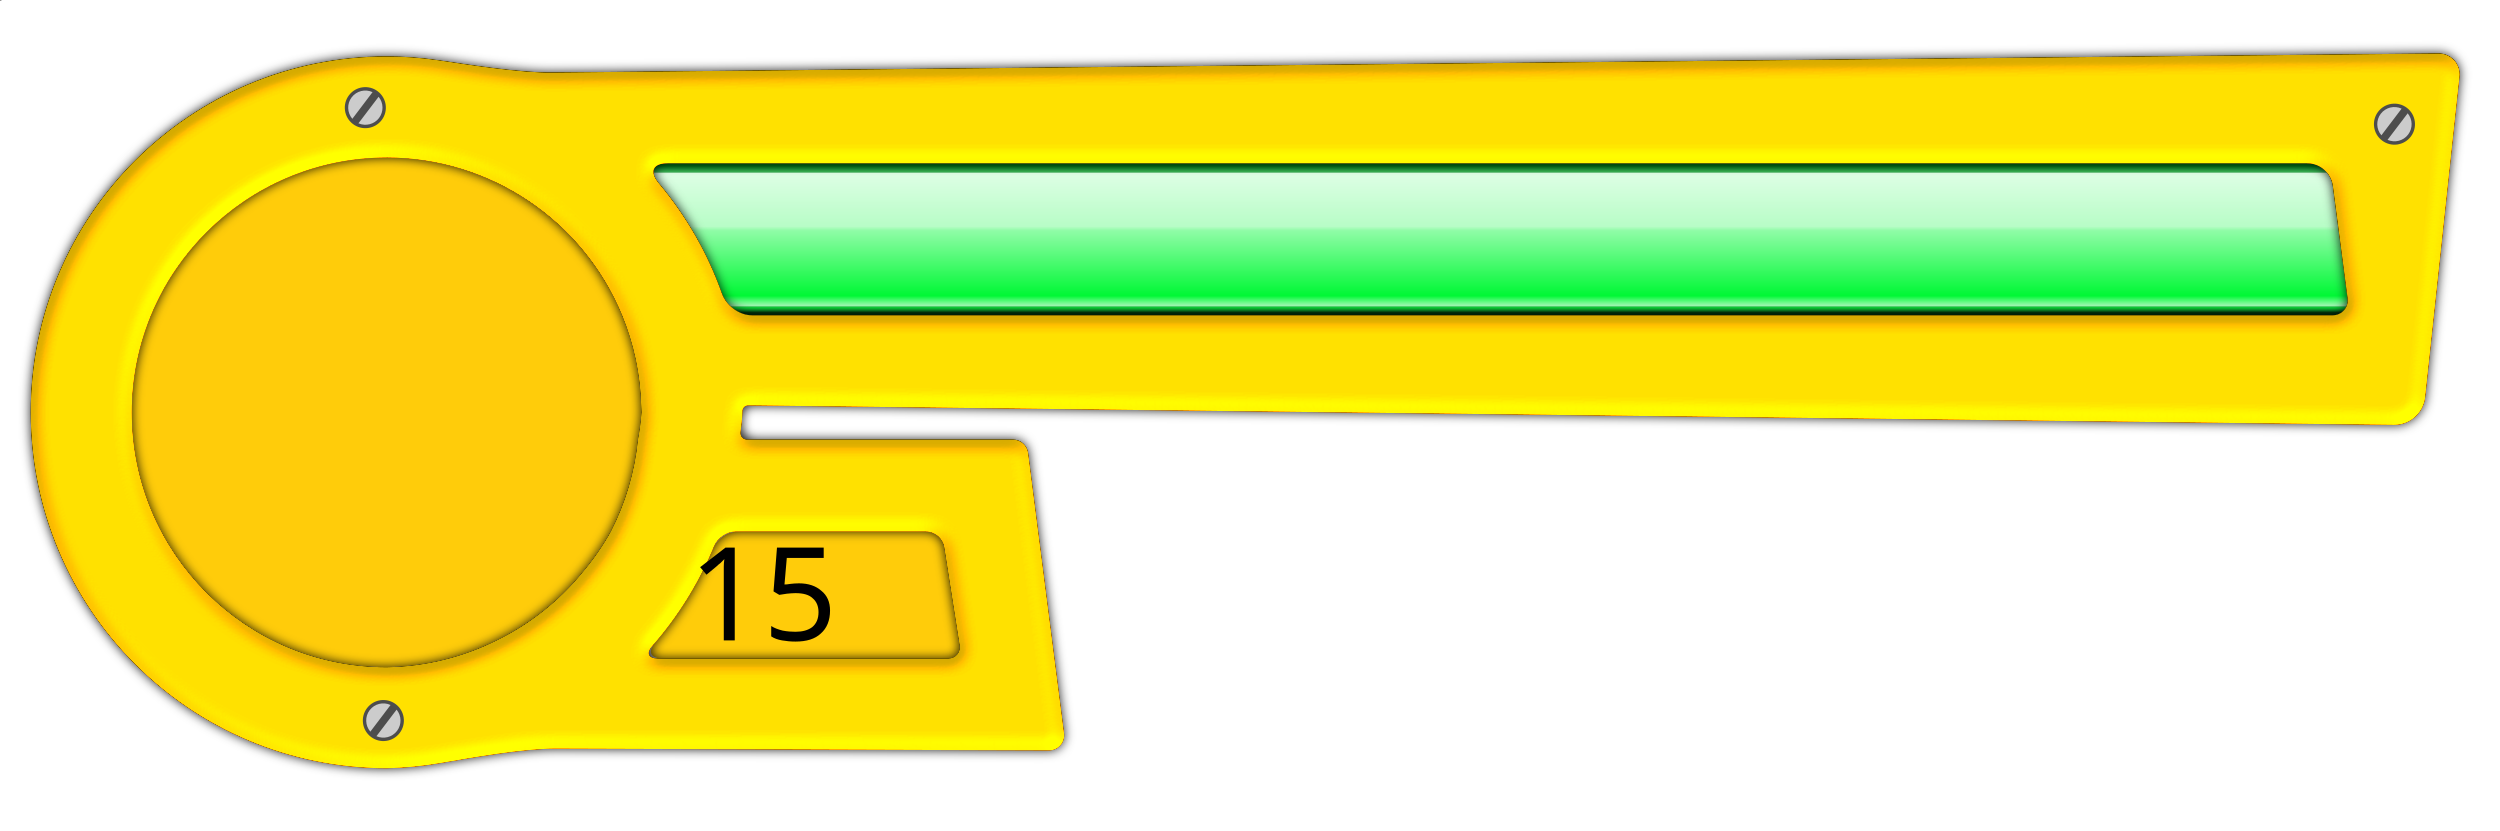
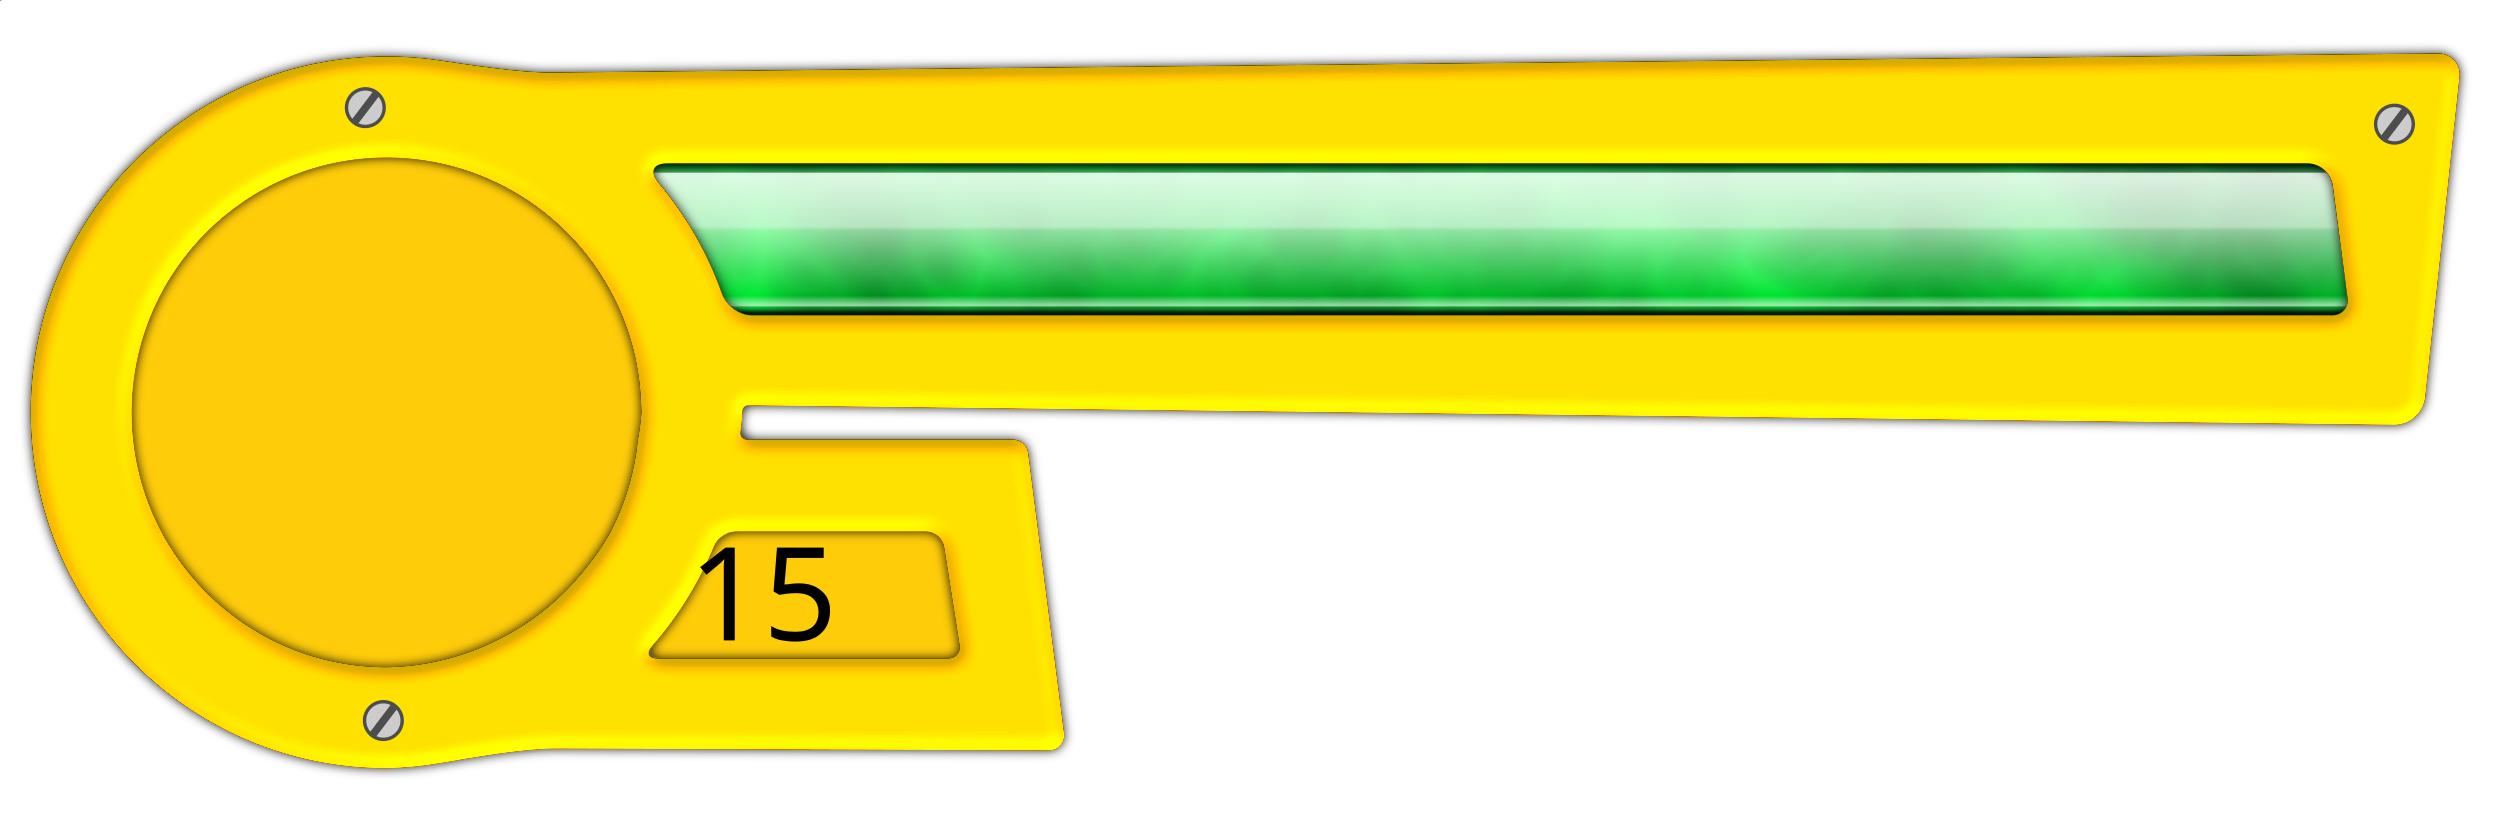
<svg xmlns="http://www.w3.org/2000/svg" xmlns:xlink="http://www.w3.org/1999/xlink" width="256" height="85" viewBox="0 0 67.733 22.49" version="1.1" id="svg1">
  <defs id="defs1">
    <linearGradient id="linearGradient38">
      <stop style="stop-color:#000000;stop-opacity:0.531;" offset="0" id="stop42" />
      <stop style="stop-color:#6f6f6f;stop-opacity:0.51;" offset="0.041" id="stop38" />
      <stop style="stop-color:#ffffff;stop-opacity:0.868;" offset="0.052" id="stop43" />
      <stop style="stop-color:#ffffff;stop-opacity:0.719;" offset="0.413" id="stop46" />
      <stop style="stop-color:#ffffff;stop-opacity:0.561;" offset="0.442" id="stop48" />
      <stop style="stop-color:#ffffff;stop-opacity:0;" offset="0.885" id="stop47" />
      <stop style="stop-color:#ffffff;stop-opacity:0.635;" offset="0.953" id="stop41" />
      <stop style="stop-color:#303030;stop-opacity:0.151;" offset="0.966" id="stop44" />
      <stop style="stop-color:#000000;stop-opacity:0.786;" offset="1" id="stop39" />
    </linearGradient>
    <filter style="color-interpolation-filters:sRGB;" id="filter22" x="-0.007" y="-0.025" width="1.015" height="1.051">
      <feGaussianBlur in="SourceGraphic" stdDeviation="0.2" result="blur" id="feGaussianBlur21" />
      <feDiffuseLighting diffuseConstant="1" surfaceScale="10" lighting-color="rgb(253,189,91)" result="diffuse" id="feDiffuseLighting21">
        <feDistantLight elevation="50" azimuth="57" id="feDistantLight21" />
      </feDiffuseLighting>
      <feComposite in="diffuse" in2="diffuse" operator="arithmetic" k1="1" result="composite1" id="feComposite21" />
      <feComposite in="composite1" in2="SourceGraphic" k1="1" operator="arithmetic" k3="1" result="composite2" id="feComposite22" />
    </filter>
    <filter style="color-interpolation-filters:sRGB" id="filter37" x="-0.005" y="-0.018" width="1.011" height="1.036">
      <feGaussianBlur stdDeviation="0.143" id="feGaussianBlur37" />
    </filter>
    <linearGradient xlink:href="#linearGradient38" id="linearGradient39" x1="39.792" y1="4.625" x2="39.792" y2="8.526" gradientUnits="userSpaceOnUse" />
+     <filter style="color-interpolation-filters:sRGB" id="filter48" x="0" y="0" width="1" height="1">
+       <feTurbulence id="feTurbulence49" baseFrequency="0.102" seed="156" numOctaves="4" />
+       <feColorMatrix id="feColorMatrix49" values="0 0 0 0 0 0 0 0 0 0 0 0 0 0 0 0 0 0 0.8 0 " />
+     </filter>
  </defs>
  <g id="layer1" style="display:inline">
    <path d="m 19.724,14.336 c -0.259,0 -0.539,0.198 -0.639,0.437 -0.38,0.912 -0.9,1.759 -1.542,2.509 -0.205,0.24 -0.128,0.423 0.187,0.423 h 7.602 a 0.297,0.297 0 0 0 0.294,-0.343 l -0.41,-2.61 a 0.492,0.492 0 0 0 -0.486,-0.416 z" style="display:inline;fill:#ffcc0a;fill-opacity:1;stroke-width:0.797" id="path36" transform="matrix(1.020612,0,0,1.020612,-0.1552908,-0.2294428)" />
    <path d="m 17.872,4.558 c -0.394,0 -0.487,0.227 -0.234,0.528 0.729,0.867 1.297,1.859 1.675,2.927 0.112,0.318 0.458,0.581 0.795,0.581 h 41.97 a 0.396,0.396 0 0 0 0.393,-0.448 L 62.079,5.159 A 0.691,0.691 0 0 0 61.394,4.558 Z" style="display:inline;fill:#ffcc0a;fill-opacity:1;stroke-width:0.797" id="path35" transform="matrix(1.020612,0,0,1.020612,-0.1552908,-0.2294428)" />
    <g id="g38">
      <path d="m 17.872,4.558 c -0.394,0 -0.487,0.227 -0.234,0.528 0.729,0.867 1.297,1.859 1.675,2.927 0.112,0.318 0.458,0.581 0.795,0.581 h 41.97 a 0.396,0.396 0 0 0 0.393,-0.448 L 62.079,5.159 A 0.691,0.691 0 0 0 61.394,4.558 Z" style="display:inline;fill:#00f835;fill-opacity:1;stroke-width:0.797" id="path37" transform="matrix(1.020612,0,0,1.020612,-0.1552908,-0.2294428)" />
+       <path d="m 17.872,4.558 c -0.394,0 -0.487,0.227 -0.234,0.528 0.729,0.867 1.297,1.859 1.675,2.927 0.112,0.318 0.458,0.581 0.795,0.581 h 41.97 a 0.396,0.396 0 0 0 0.393,-0.448 L 62.079,5.159 A 0.691,0.691 0 0 0 61.394,4.558 Z" style="display:inline;fill:#00f835;fill-opacity:1;stroke-width:0.797;filter:url(#filter48)" id="path48" transform="matrix(1.020612,0,0,1.020612,-0.1552908,-0.2294428)" />
      <path d="m 17.872,4.558 c -0.394,0 -0.487,0.227 -0.234,0.528 0.729,0.867 1.297,1.859 1.675,2.927 0.112,0.318 0.458,0.581 0.795,0.581 h 41.97 a 0.396,0.396 0 0 0 0.393,-0.448 L 62.079,5.159 A 0.691,0.691 0 0 0 61.394,4.558 Z" style="display:inline;fill:url(#linearGradient39);fill-opacity:1;stroke-width:0.797" id="path38" transform="matrix(1.020612,0,0,1.020612,-0.1552908,-0.2294428)" />
    </g>
    <path d="M 10.416,4.406 C 6.68,4.406 3.651,7.435 3.651,11.171 c 7.58e-5,3.736 3.029,6.765 6.765,6.764 1.019,-0.016 2.02,-0.262 2.931,-0.719 0.868,-0.425 1.635,-1.031 2.248,-1.778 0.292,-0.341 0.55,-0.711 0.769,-1.103 0.393,-0.761 0.638,-1.589 0.721,-2.442 0.045,-0.239 0.076,-0.48 0.095,-0.723 -0.002,-0.062 -0.005,-0.124 -0.009,-0.186 -0.022,-0.821 -0.194,-1.631 -0.506,-2.391 C 15.622,6.062 13.155,4.409 10.416,4.406 Z" style="display:inline;fill:#ffcc0a;fill-opacity:1;stroke-width:0.797" id="path34" transform="matrix(1.020612,0,0,1.020612,-0.1552908,-0.2294428)" />
    <path id="path31" style="display:inline;fill:#000000;fill-opacity:1;stroke-width:0.797;opacity:0.894;filter:url(#filter37)" d="m 10.416,1.723 c -5.218,-6.87e-5 -9.449,4.23 -9.449,9.449 2.1693e-4,5.218 4.23,9.448 9.449,9.448 0.474,-0.009 0.946,-0.054 1.411,-0.134 0.854,-0.147 2.223,-0.39 3.09,-0.387 l 13.08,0.047 a 0.404,0.404 131.449 0 0 0.402,-0.455 l -0.954,-7.44 A 0.408,0.408 41.346 0 0 27.041,11.894 h -6.846 c -0.228,0 -0.383,-0.183 -0.359,-0.41 0.011,-0.098 0.017,-0.177 0.02,-0.246 0.007,-0.14 0.113,-0.252 0.253,-0.25 l 43.588,0.517 a 0.829,0.829 138.398 0 0 0.834,-0.74 L 65.444,2.257 A 0.554,0.554 47.768 0 0 64.887,1.644 L 14.806,2.151 c -0.849,0.009 -2.193,-0.206 -3.032,-0.329 -0.449,-0.066 -0.903,-0.099 -1.358,-0.099 z m 0,2.684 c 2.739,0.002 5.206,1.656 6.249,4.188 0.313,0.76 0.484,1.57 0.506,2.391 0.004,0.062 0.007,0.124 0.009,0.186 -0.019,0.243 -0.05,0.484 -0.095,0.723 -0.084,0.852 -0.329,1.681 -0.721,2.442 -0.219,0.392 -0.477,0.762 -0.769,1.103 -0.614,0.746 -1.381,1.353 -2.248,1.778 -0.91,0.457 -1.912,0.703 -2.931,0.719 -3.736,2.1e-4 -6.765,-3.028 -6.765,-6.764 -2.096e-4,-3.736 3.029,-6.765 6.765,-6.765 z m 7.456,0.151 h 43.523 a 0.691,0.691 41.266 0 1 0.685,0.601 l 0.392,2.988 a 0.396,0.396 131.266 0 1 -0.393,0.448 l -41.97,0 c -0.337,0 -0.683,-0.264 -0.795,-0.581 C 18.935,6.945 18.367,5.953 17.638,5.086 17.384,4.784 17.478,4.558 17.872,4.558 Z m 1.853,9.778 h 5.006 a 0.492,0.492 40.537 0 1 0.486,0.416 l 0.41,2.61 a 0.297,0.297 130.537 0 1 -0.293,0.343 H 17.731 c -0.316,0 -0.392,-0.183 -0.187,-0.423 0.642,-0.75 1.162,-1.597 1.542,-2.509 0.1,-0.239 0.38,-0.437 0.639,-0.437 z" transform="matrix(1.020612,0,0,1.020612,-0.1552908,-0.2294428)" />
    <path id="path11" style="fill:#d4aa00;stroke-width:0.797;filter:url(#filter22)" d="m 10.416,1.723 c -5.218,-6.87e-5 -9.449,4.23 -9.449,9.449 2.1693e-4,5.218 4.23,9.448 9.449,9.448 0.474,-0.009 0.946,-0.054 1.411,-0.134 0.854,-0.147 2.223,-0.39 3.09,-0.387 l 13.08,0.047 a 0.404,0.404 131.449 0 0 0.402,-0.455 l -0.954,-7.44 A 0.408,0.408 41.346 0 0 27.041,11.894 h -7.055 c -0.113,0 -0.19,-0.09 -0.175,-0.202 0.036,-0.264 0.047,-0.427 0.049,-0.553 8.56e-4,-0.085 0.066,-0.153 0.151,-0.152 l 43.688,0.518 a 0.829,0.829 138.398 0 0 0.834,-0.74 L 65.444,2.257 A 0.554,0.554 47.768 0 0 64.887,1.644 L 14.806,2.151 c -0.849,0.009 -2.193,-0.206 -3.032,-0.329 -0.449,-0.066 -0.903,-0.099 -1.358,-0.099 z m 0,2.684 c 2.739,0.002 5.206,1.656 6.249,4.188 0.313,0.76 0.484,1.57 0.506,2.391 0.004,0.062 0.007,0.124 0.009,0.186 -0.019,0.243 -0.05,0.484 -0.095,0.723 -0.084,0.852 -0.329,1.681 -0.721,2.442 -0.219,0.392 -0.477,0.762 -0.769,1.103 -0.614,0.746 -1.381,1.353 -2.248,1.778 -0.91,0.457 -1.912,0.703 -2.931,0.719 -3.736,2.1e-4 -6.765,-3.028 -6.765,-6.764 -2.096e-4,-3.736 3.029,-6.765 6.765,-6.765 z m 7.456,0.151 h 43.523 a 0.691,0.691 41.266 0 1 0.685,0.601 l 0.392,2.988 a 0.396,0.396 131.266 0 1 -0.393,0.448 l -41.97,0 c -0.337,0 -0.683,-0.264 -0.795,-0.581 C 18.935,6.945 18.367,5.953 17.638,5.086 17.384,4.784 17.478,4.558 17.872,4.558 Z m 1.796,9.778 h 5.062 a 0.492,0.492 40.537 0 1 0.486,0.416 l 0.41,2.61 a 0.297,0.297 130.537 0 1 -0.293,0.343 h -7.723 c -0.249,0 -0.309,-0.144 -0.145,-0.331 0.691,-0.787 1.246,-1.683 1.643,-2.653 0.086,-0.211 0.333,-0.385 0.561,-0.385 z" transform="matrix(1.020612,0,0,1.020612,-0.1552908,-0.2294428)" />
    <g id="g31" transform="matrix(1.020612,0,0,1.020612,-0.1552908,-0.2294428)">
      <g id="g30">
        <circle style="display:inline;opacity:1;fill:#4d4d4d;stroke-width:0.367" id="path22" cx="52.887" cy="-35.709" r="0.545" transform="rotate(37.19005)" />
        <path d="m 63.37,3.816 0.536,-0.707 a 0.455,0.455 0 0 0 -0.554,0.137 0.455,0.455 0 0 0 0.017,0.57 z" style="display:inline;opacity:1;fill:#cccccc;stroke-width:0.307" id="path24" />
        <path d="m 64.068,3.232 -0.535,0.705 a 0.455,0.455 0 0 0 0.546,-0.14 0.455,0.455 0 0 0 -0.011,-0.564 z" style="display:inline;opacity:1;fill:#cccccc;stroke-width:0.307" id="path23" />
      </g>
      <g id="g29">
        <circle style="display:inline;fill:#4d4d4d;stroke-width:0.367" id="circle24" cx="9.71" cy="-3.498" r="0.545" transform="rotate(37.19005)" />
        <path d="M 9.505,3.378 10.041,2.671 a 0.455,0.455 0 0 0 -0.554,0.137 0.455,0.455 0 0 0 0.017,0.57 z" style="display:inline;fill:#cccccc;stroke-width:0.307" id="path25" />
        <path d="M 10.202,2.794 9.667,3.498 a 0.455,0.455 0 0 0 0.546,-0.14 0.455,0.455 0 0 0 -0.011,-0.564 z" style="display:inline;fill:#cccccc;stroke-width:0.307" id="path26" />
      </g>
      <g id="g28">
        <circle style="display:inline;fill:#4d4d4d;stroke-width:0.367" id="circle26" cx="19.926" cy="9.174" r="0.545" transform="rotate(37.19005)" />
        <path d="M 9.983,19.647 10.519,18.94 a 0.455,0.455 0 0 0 -0.554,0.137 0.455,0.455 0 0 0 0.017,0.57 z" style="display:inline;fill:#cccccc;stroke-width:0.307" id="path27" />
        <path d="m 10.68,19.063 -0.535,0.705 a 0.455,0.455 0 0 0 0.546,-0.14 0.455,0.455 0 0 0 -0.011,-0.564 z" style="display:inline;fill:#cccccc;stroke-width:0.307" id="path28" />
      </g>
    </g>
    <g id="g37">
      <text xml:space="preserve" style="font-size:3.528px;font-family:'j Justrue';-inkscape-font-specification:'j Justrue';text-align:center;text-anchor:middle;opacity:1;fill:#ffd202;fill-opacity:1;stroke-width:0.727" x="23.886" y="17.352" id="text36">
        <tspan id="tspan36" style="font-size:3.528px;fill:#000000;fill-opacity:1;stroke-width:0.727" x="23.886" y="17.352">15</tspan>
      </text>
      <text xml:space="preserve" style="font-size:3.528px;font-family:'j Justrue';-inkscape-font-specification:'j Justrue';text-align:center;text-anchor:middle;display:inline;opacity:1;fill:#000000;fill-opacity:1;stroke-width:0.727" x="60.104" y="7.678" id="text37">
        <tspan id="tspan37" style="font-size:3.528px;fill:#000000;fill-opacity:1;stroke-width:0.727" x="0" y="0">1500</tspan>
      </text>
    </g>
  </g>
</svg>
